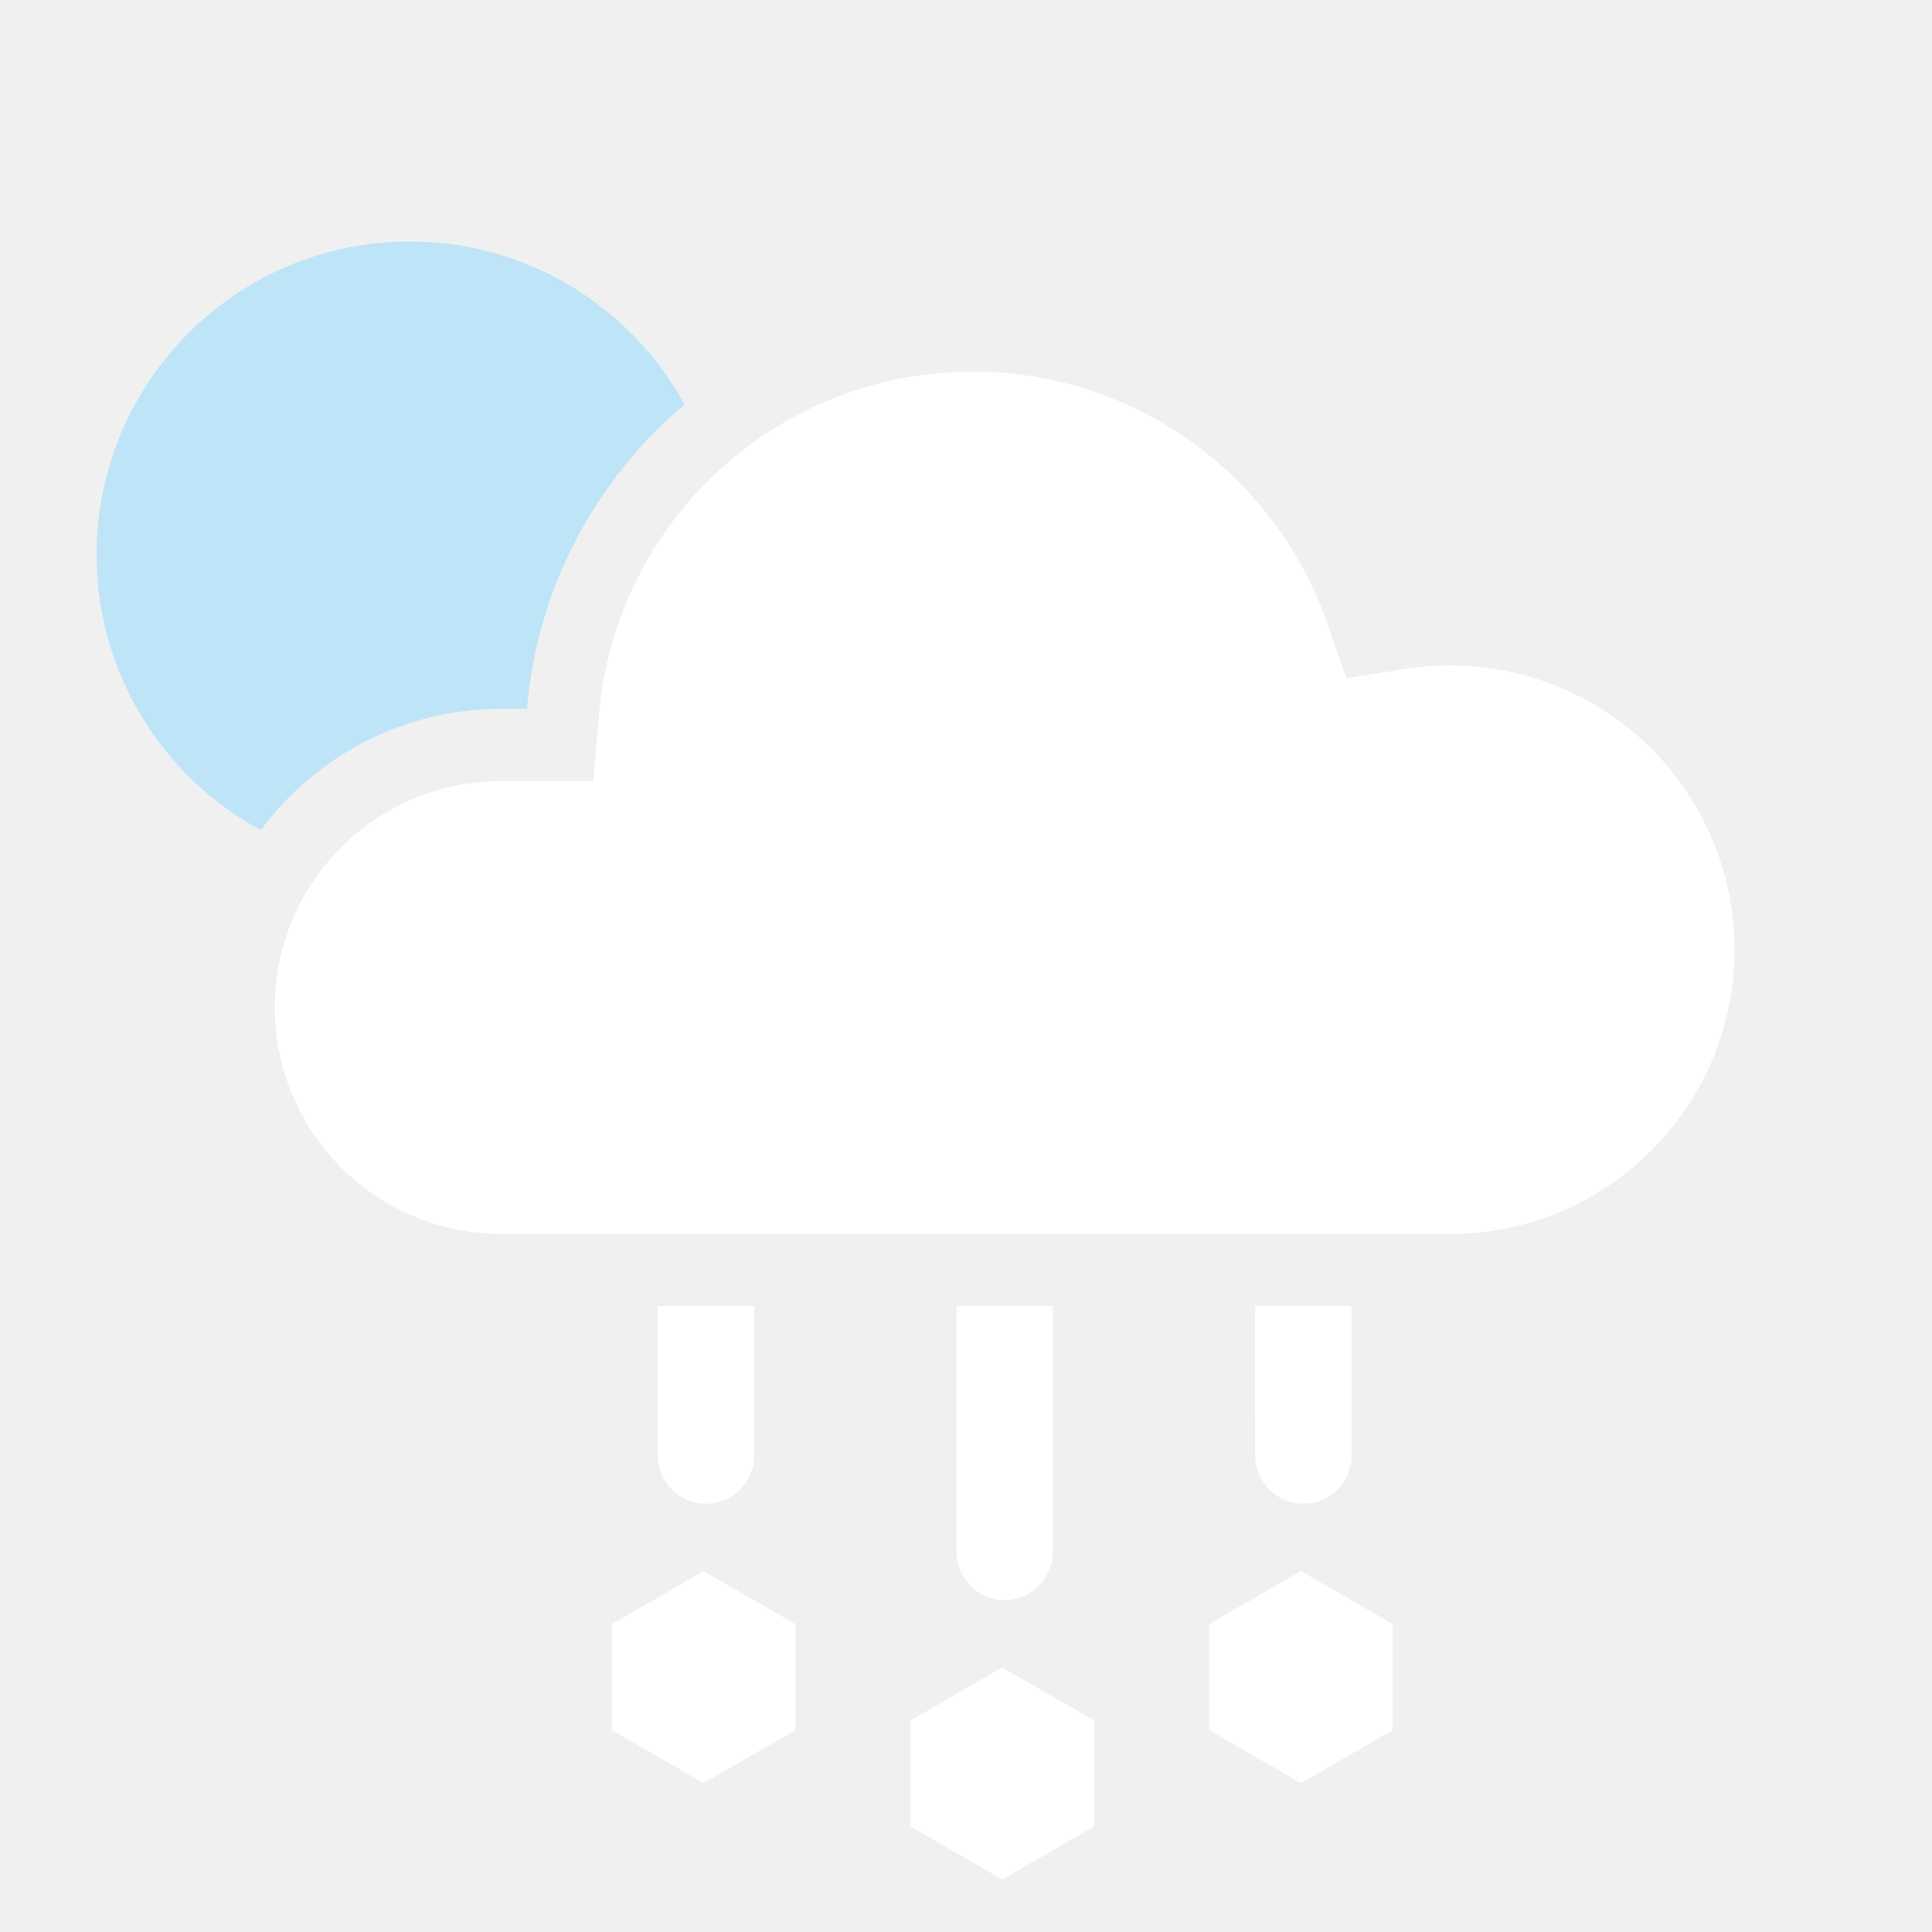
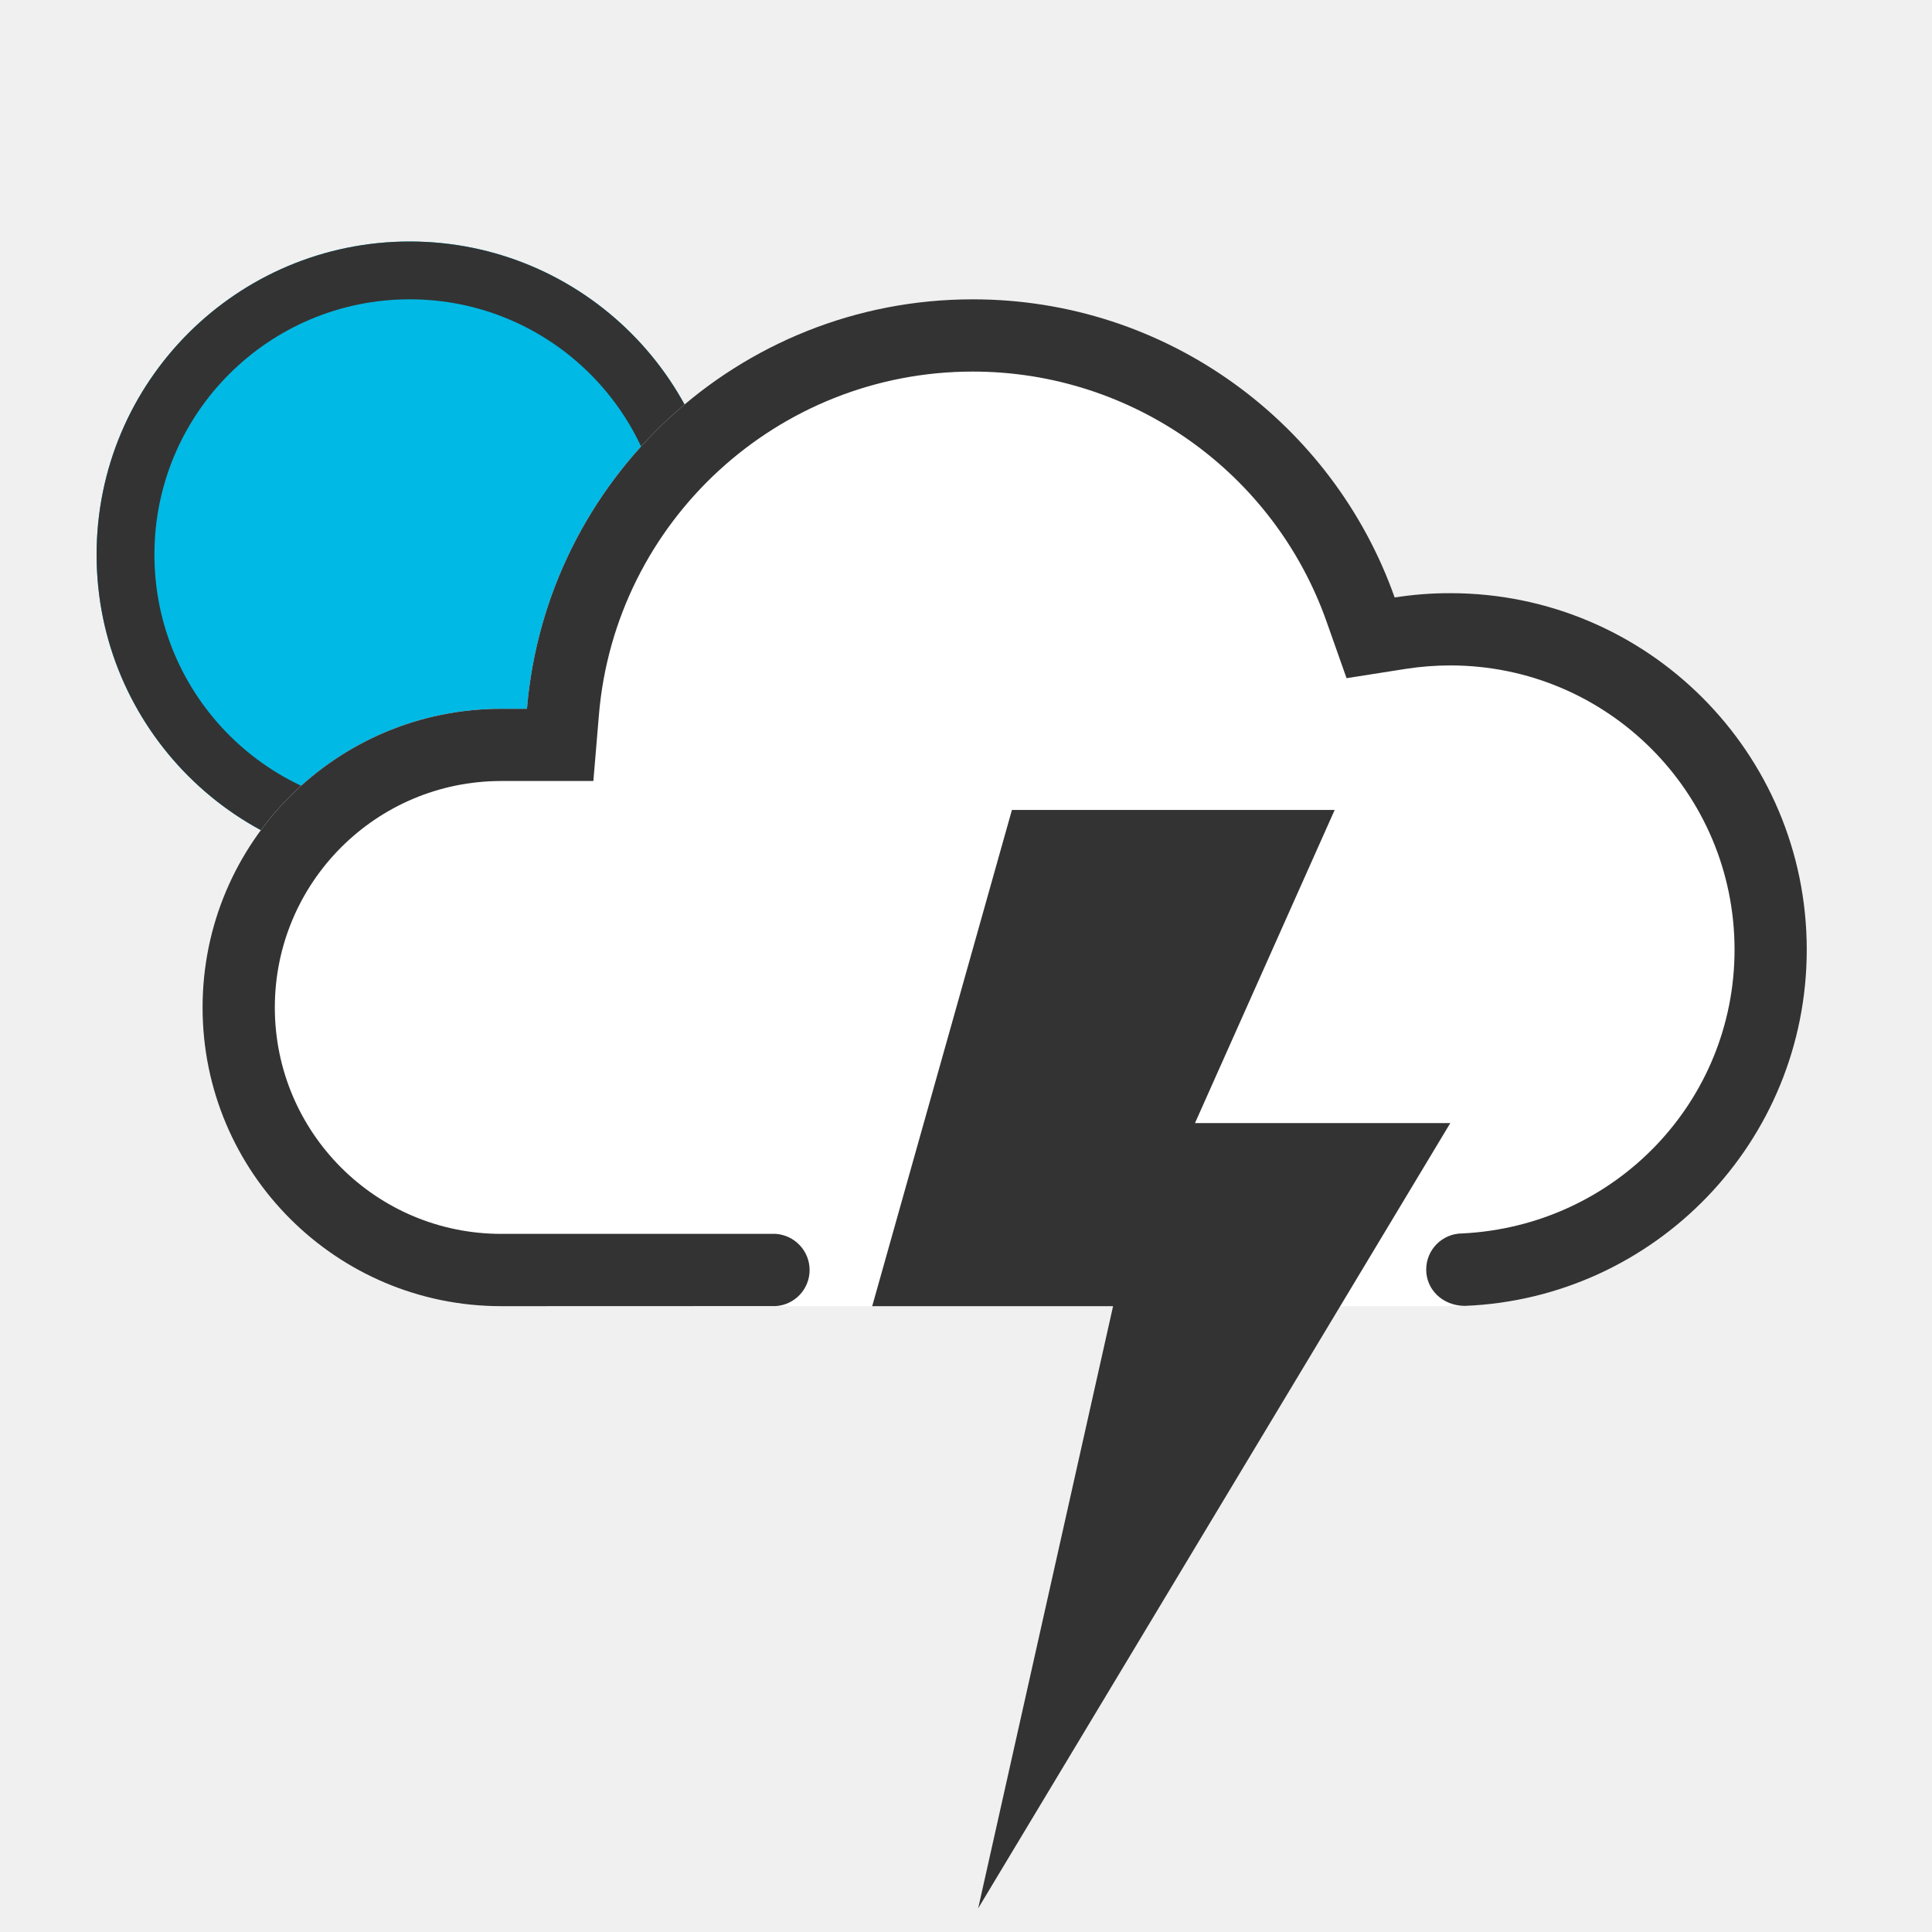
- <svg xmlns="http://www.w3.org/2000/svg" width="40px" height="40px" viewBox="0 0 40 40" version="1.1">
-   <g id="Page-1" stroke="none" stroke-width="1" fill="none" fill-rule="evenodd">
-     <g id="icons-night" transform="translate(-2184, -6)" fill-rule="nonzero">
-       <g id="161" transform="translate(2186, 11)">
-         <polygon id="Path" fill="#FFFFFF" points="18.751 29.523 20.652 30.62 20.652 32.815 18.751 33.912 16.851 32.815 16.851 30.62" />
-         <path d="M19.798,22.042 L19.798,27.129 C19.798,27.68 19.352,28.127 18.801,28.127 C18.25,28.127 17.804,27.68 17.804,27.129 L17.803,22.042 L19.798,22.042 Z M13.614,22.042 L13.615,25.135 C13.615,25.685 13.168,26.132 12.617,26.132 C12.066,26.132 11.62,25.685 11.62,25.135 L11.619,22.042 L13.614,22.042 Z M25.982,22.042 L25.982,25.135 C25.982,25.685 25.536,26.132 24.985,26.132 C24.434,26.132 23.988,25.685 23.988,25.135 L23.987,22.042 L25.982,22.042 Z" id="Combined-Shape" fill="#FFFFFF" />
-         <polygon id="Path" fill="#FFFFFF" points="12.567 27.528 14.468 28.625 14.468 30.82 12.567 31.917 10.667 30.82 10.667 28.625" />
-         <polygon id="Path" fill="#FFFFFF" points="24.935 27.528 26.835 28.625 26.835 30.82 24.935 31.917 23.035 30.82 23.035 28.625" />
-         <path d="M6.483,-1.42108547e-14 C8.937,-1.42108547e-14 11.073,1.364 12.174,3.375 C10.345,4.916 9.122,7.151 8.91,9.675 L8.91,9.675 L8.378,9.675 C6.337,9.675 4.528,10.663 3.401,12.187 C1.376,11.092 1.56319402e-13,8.948 1.56319402e-13,6.483 C1.56319402e-13,2.903 2.903,-1.42108547e-14 6.483,-1.42108547e-14 Z" id="Combined-Shape" fill="#BEE4F8" />
-         <path d="M18.14,2.693 C21.458,2.693 24.377,4.792 25.465,7.869 L25.465,7.869 L25.879,9.041 L27.107,8.848 C27.409,8.801 27.716,8.777 28.027,8.777 C31.277,8.777 33.912,11.412 33.912,14.662 C33.912,17.912 31.277,20.546 28.027,20.546 L28.027,20.546 L8.378,20.546 C5.789,20.546 3.69,18.448 3.69,15.859 C3.69,13.269 5.789,11.171 8.378,11.171 L8.378,11.171 L10.285,11.171 L10.401,9.8 C10.737,5.797 14.096,2.693 18.14,2.693 Z" id="Combined-Shape" fill="#FFFFFF" />
+ <svg id="icon-icon_weather_161" width="40" height="40" viewBox="0 0 40 40">
+   <g fill="none" fill-rule="evenodd">
+     <g fill-rule="nonzero">
+       <g>
+         <g>
+           <path fill="#00B9E4" d="M6.483 12.966C2.903 12.966 0 10.064 0 6.483 0 2.903 2.903 0 6.483 0c3.58 0 6.483 2.903 6.483 6.483 0 3.58-2.902 6.483-6.483 6.483z" transform="translate(-2274 -6) translate(2276 11)" />
+           <path fill="#333" d="M6.483 11.77c2.92 0 5.286-2.367 5.286-5.287S9.403 1.197 6.483 1.197c-2.92 0-5.286 2.367-5.286 5.286 0 2.92 2.367 5.286 5.286 5.286zm0 1.196C2.903 12.966 0 10.064 0 6.483 0 2.903 2.903 0 6.483 0c3.58 0 6.483 2.903 6.483 6.483 0 3.58-2.902 6.483-6.483 6.483z" transform="translate(-2274 -6) translate(2276 11)" />
+         </g>
+         <path fill="#FFF" d="M18.14 1.197c4.032 0 7.463 2.576 8.735 6.173.381-.06.766-.09 1.152-.089 4.076 0 7.38 3.304 7.38 7.38 0 4.077-3.304 7.382-7.38 7.382H8.378c-3.415 0-6.184-2.768-6.184-6.184 0-3.416 2.768-6.184 6.184-6.184h.532c.398-4.749 4.379-8.478 9.23-8.478z" transform="translate(-2274 -6) translate(2276 11)" />
+         <path fill="#333" d="M33.912 14.662c0-3.25-2.635-5.885-5.885-5.885-.31 0-.618.024-.92.071l-1.228.193-.414-1.172c-1.088-3.077-4.007-5.176-7.325-5.176-4.044 0-7.403 3.104-7.74 7.107l-.115 1.37H8.378c-2.59 0-4.688 2.1-4.688 4.689 0 2.59 2.099 4.687 4.688 4.687h5.685c.39.028.699.352.699.749 0 .393-.306.72-.699.746l-5.685.002c-3.415 0-6.184-2.768-6.184-6.184 0-3.416 2.768-6.184 6.184-6.184h.532c.398-4.749 4.379-8.478 9.23-8.478 4.032 0 7.463 2.576 8.735 6.173.381-.06.766-.09 1.152-.089 4.076 0 7.38 3.304 7.38 7.38 0 3.977-3.143 7.219-7.08 7.376-.464-.004-.799-.34-.799-.752 0-.414.335-.748.748-.748 3.173-.158 5.636-2.737 5.636-5.875z" transform="translate(-2274 -6) translate(2276 11)" />
+         <path fill="#333" d="M18.951 11.769L16.058 22.043 21.045 22.043 18.252 34.51 28.027 18.252 22.741 18.252 25.633 11.769z" transform="translate(-2274 -6) translate(2276 11)" />
+         <path fill="#333" d="M24.096 12.767L19.706 12.767 17.375 21.045 22.291 21.045 20.573 28.715 26.264 19.25 21.204 19.25 24.096 12.767z" transform="translate(-2274 -6) translate(2276 11)" />
      </g>
    </g>
  </g>
</svg>
